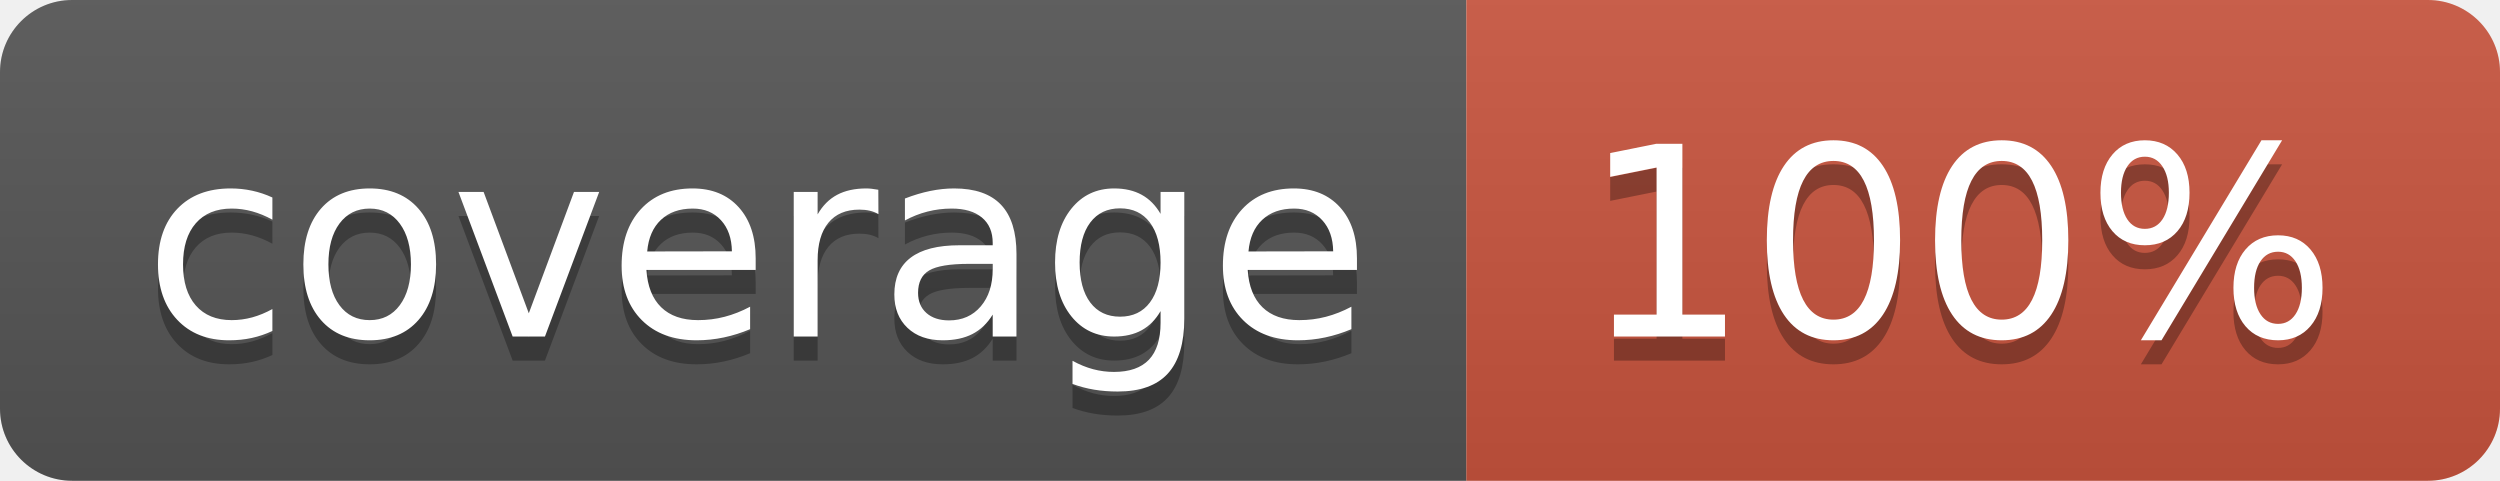
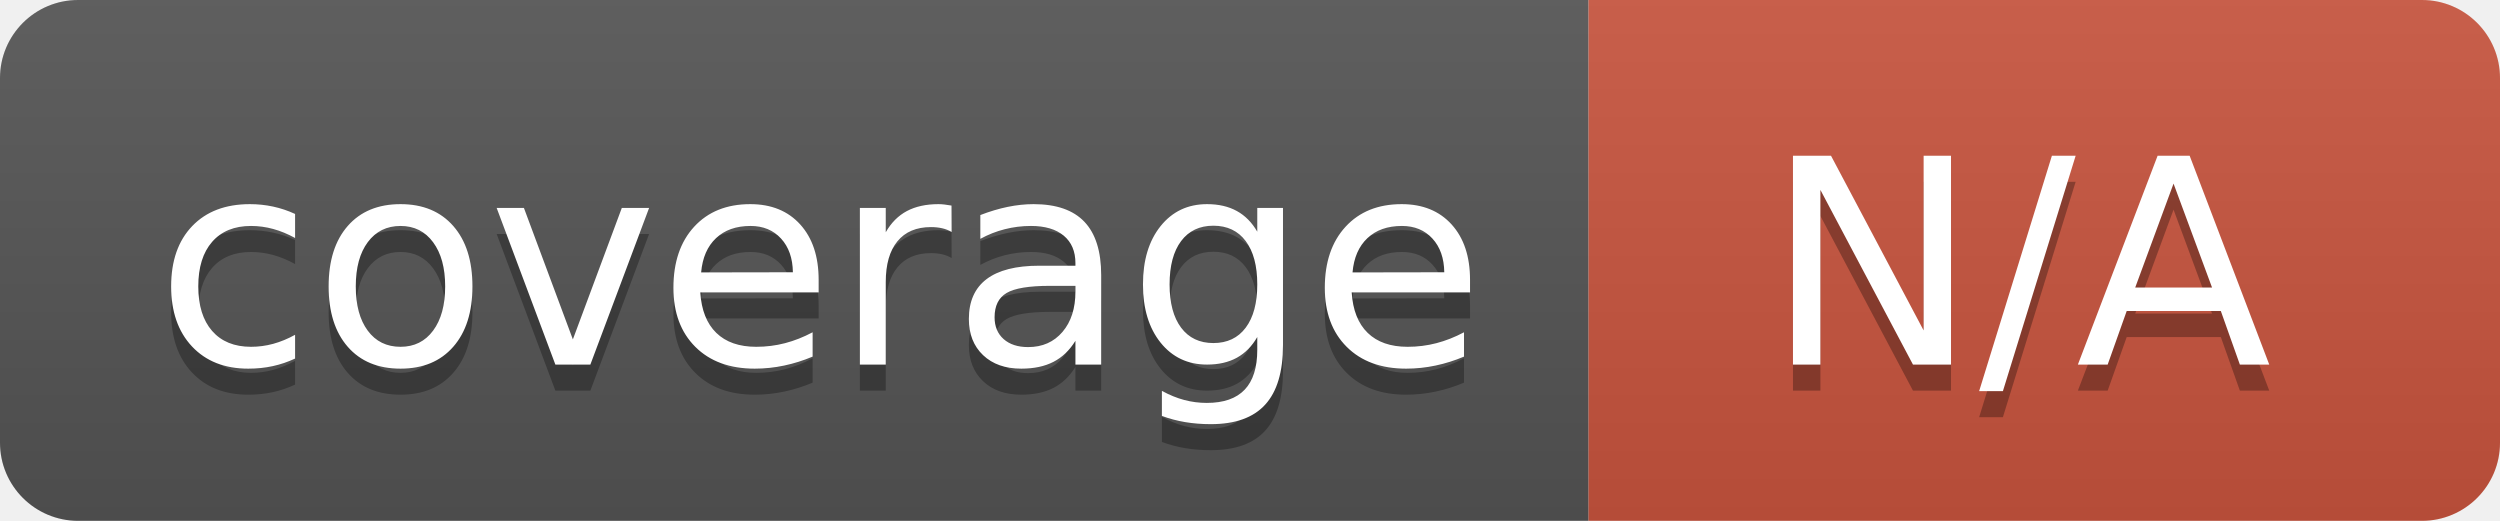
- <svg xmlns="http://www.w3.org/2000/svg" width="104" height="20">
+ <svg xmlns="http://www.w3.org/2000/svg" width="96" height="20">
  <linearGradient id="b" x2="0" y2="100%">
    <stop offset="0" stop-color="#bbb" stop-opacity=".1" />
    <stop offset="1" stop-opacity=".1" />
  </linearGradient>
  <clipPath id="a">
-     <rect width="104" height="20" rx="3" fill="#fff" />
+     <rect width="96" height="20" rx="3" fill="#fff" />
  </clipPath>
  <g clip-path="url(#a)">
    <path fill="#555" d="M0 0h61v20H0z" />
-     <path fill="#CA553E" d="M61 0h43v20H61z" />
-     <path fill="url(#b)" d="M0 0h104v20H0z" />
+     <path fill="#CA553E" d="M61 0h35v20H61z" />
+     <path fill="url(#b)" d="M0 0h96v20H0z" />
  </g>
  <g fill="#fff" text-anchor="middle" font-family="DejaVu Sans,Verdana,Geneva,sans-serif" font-size="110">
    <text x="315" y="150" fill="#010101" fill-opacity=".3" transform="scale(.1)" textLength="510">coverage</text>
    <text x="315" y="140" transform="scale(.1)" textLength="510">coverage</text>
-     <text x="815" y="150" fill="#010101" fill-opacity=".3" transform="scale(.1)" textLength="330">100%</text>
-     <text x="815" y="140" transform="scale(.1)" textLength="330">100%</text>
+     <text x="775" y="150" fill="#010101" fill-opacity=".3" transform="scale(.1)" textLength="250">N/A</text>
+     <text x="775" y="140" transform="scale(.1)" textLength="250">N/A</text>
  </g>
</svg>
